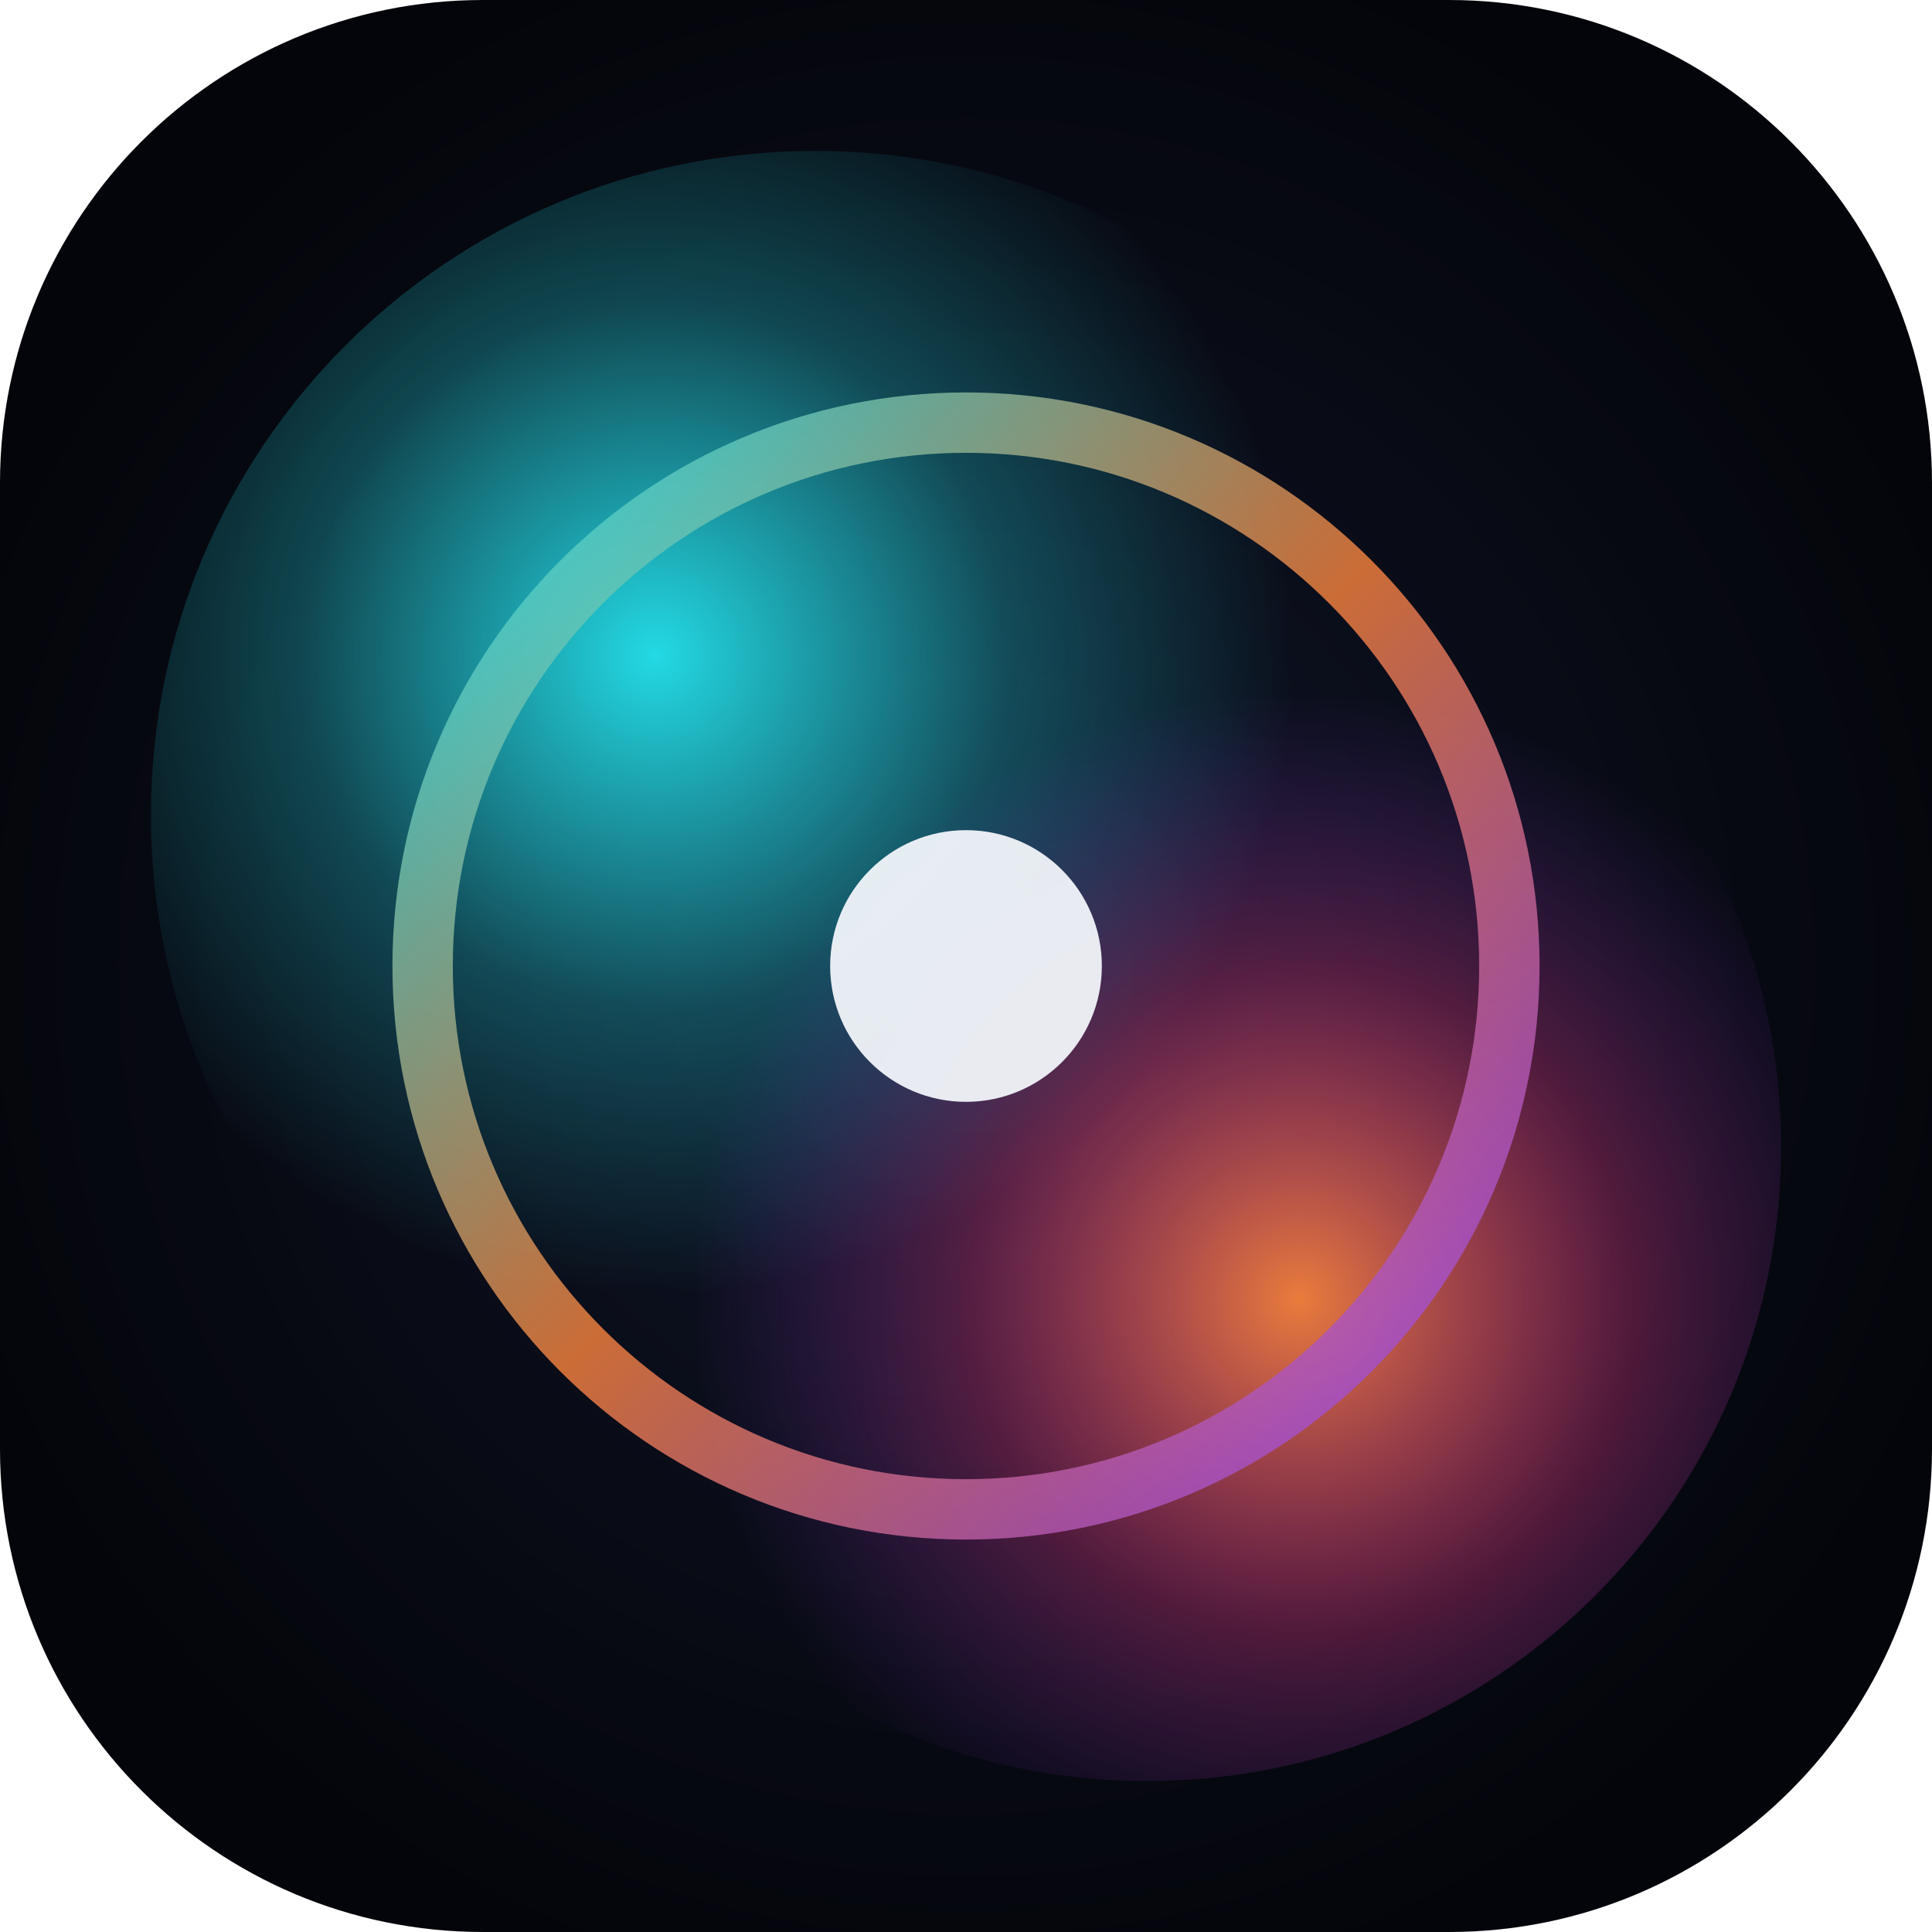
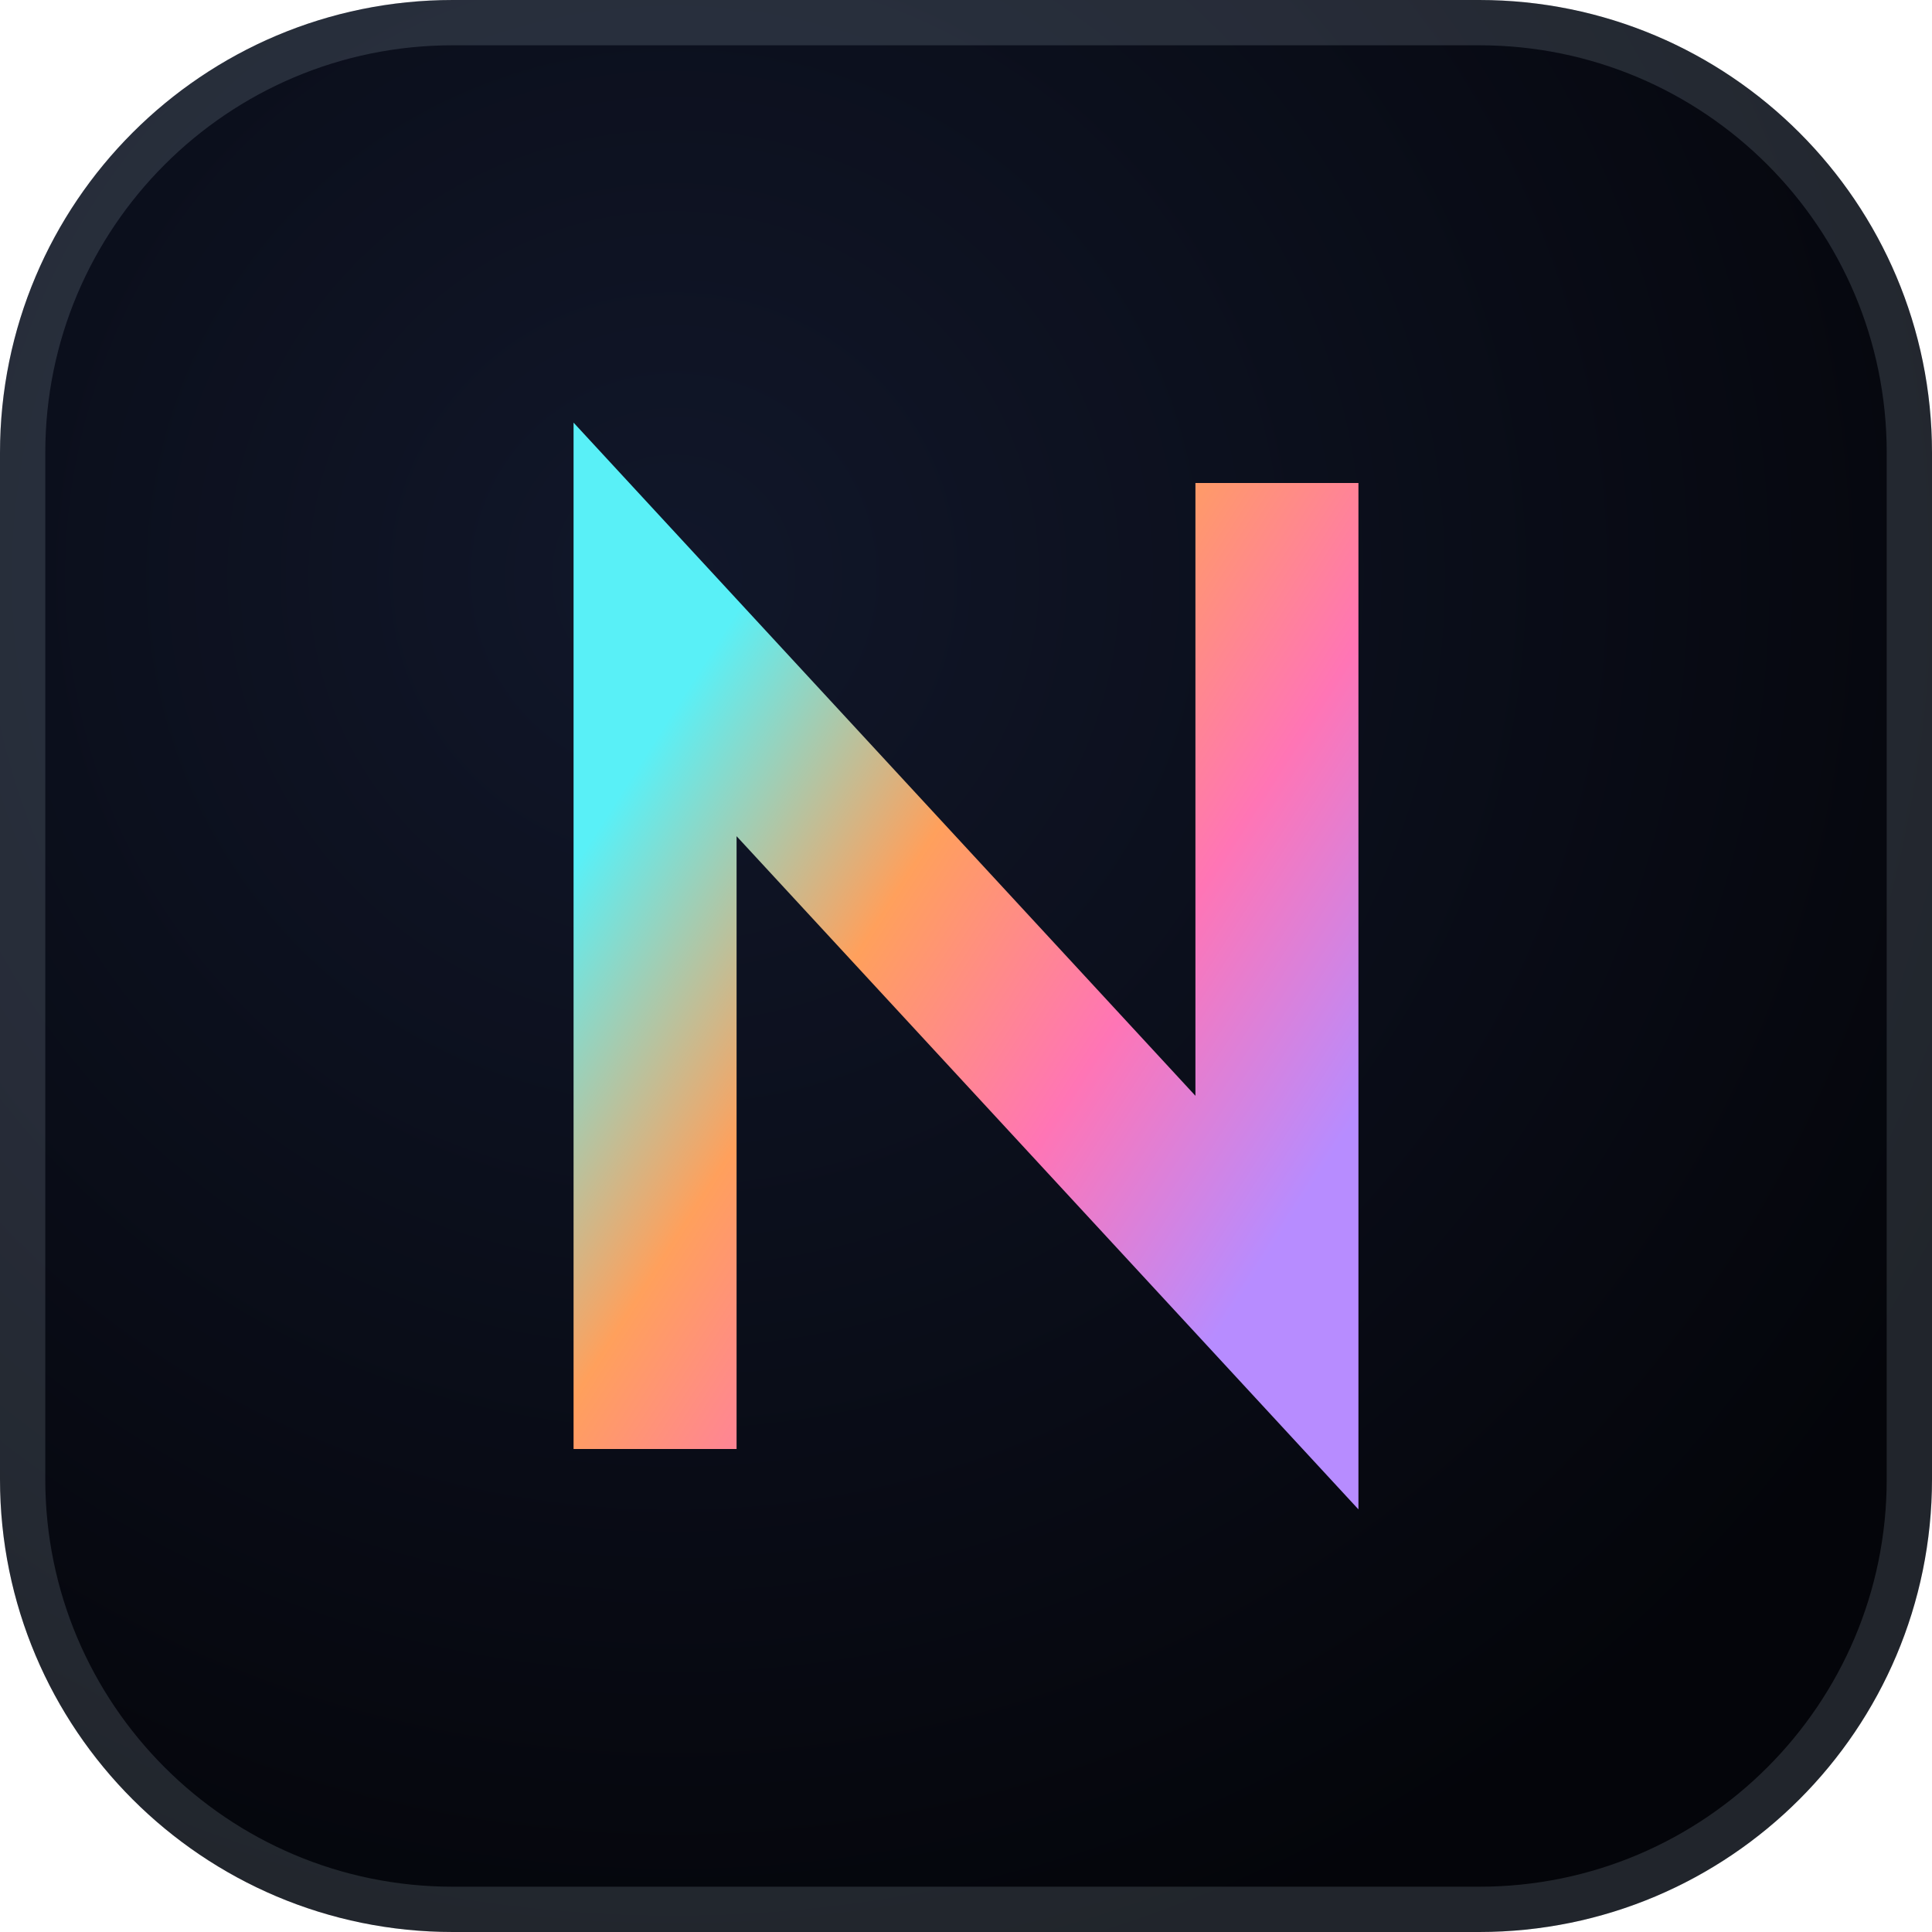
<svg xmlns="http://www.w3.org/2000/svg" viewBox="0 0 64 64">
  <defs>
-     <radialGradient id="bg" cx="50%" cy="50%" r="55%">
-       <stop offset="0%" stop-color="#101528" />
+     <radialGradient id="bg" cx="35%" cy="30%" r="75%">
+       <stop offset="0%" stop-color="#11172a" />
      <stop offset="100%" stop-color="#04050a" />
    </radialGradient>
-     <radialGradient id="cyan" cx="38%" cy="38%" r="48%">
-       <stop offset="0%" stop-color="#24e4ee" stop-opacity="0.95" />
-       <stop offset="55%" stop-color="#24e4ee" stop-opacity="0.28" />
-       <stop offset="100%" stop-color="#24e4ee" stop-opacity="0" />
-     </radialGradient>
-     <radialGradient id="amber" cx="62%" cy="62%" r="48%">
-       <stop offset="0%" stop-color="#f5823d" stop-opacity="0.95" />
-       <stop offset="55%" stop-color="#e83b8c" stop-opacity="0.32" />
-       <stop offset="100%" stop-color="#8a3ffc" stop-opacity="0" />
-     </radialGradient>
-     <linearGradient id="ring" x1="0%" y1="0%" x2="100%" y2="100%">
-       <stop offset="0%" stop-color="#24e4ee" />
-       <stop offset="50%" stop-color="#f5823d" />
-       <stop offset="100%" stop-color="#8a3ffc" />
+     <linearGradient id="n-grad" x1="18%" y1="20%" x2="86%" y2="80%">
+       <stop offset="0%" stop-color="#59f0f7" />
+       <stop offset="36%" stop-color="#ffa05c" />
+       <stop offset="68%" stop-color="#ff75b5" />
+       <stop offset="100%" stop-color="#b78cff" />
    </linearGradient>
  </defs>
-   <rect width="64" height="64" rx="16" fill="url(#bg)" />
-   <circle cx="27" cy="27" r="22" fill="url(#cyan)" />
-   <circle cx="38" cy="38" r="21" fill="url(#amber)" />
-   <circle cx="32" cy="32" r="18" fill="none" stroke="url(#ring)" stroke-width="2" stroke-opacity="0.82" />
-   <circle cx="32" cy="32" r="4.5" fill="#f3f6fb" fill-opacity="0.94" />
+   <rect width="64" height="64" rx="15" fill="url(#bg)" />
+   <rect x="0.75" y="0.75" width="62.5" height="62.5" rx="14.25" fill="none" stroke="#dcecff" stroke-opacity="0.14" stroke-width="1.5" />
+   <path fill="url(#n-grad)" d="M19 48V14L39.6 36.3V16H45V50L24.4 27.7V48Z" />
</svg>
